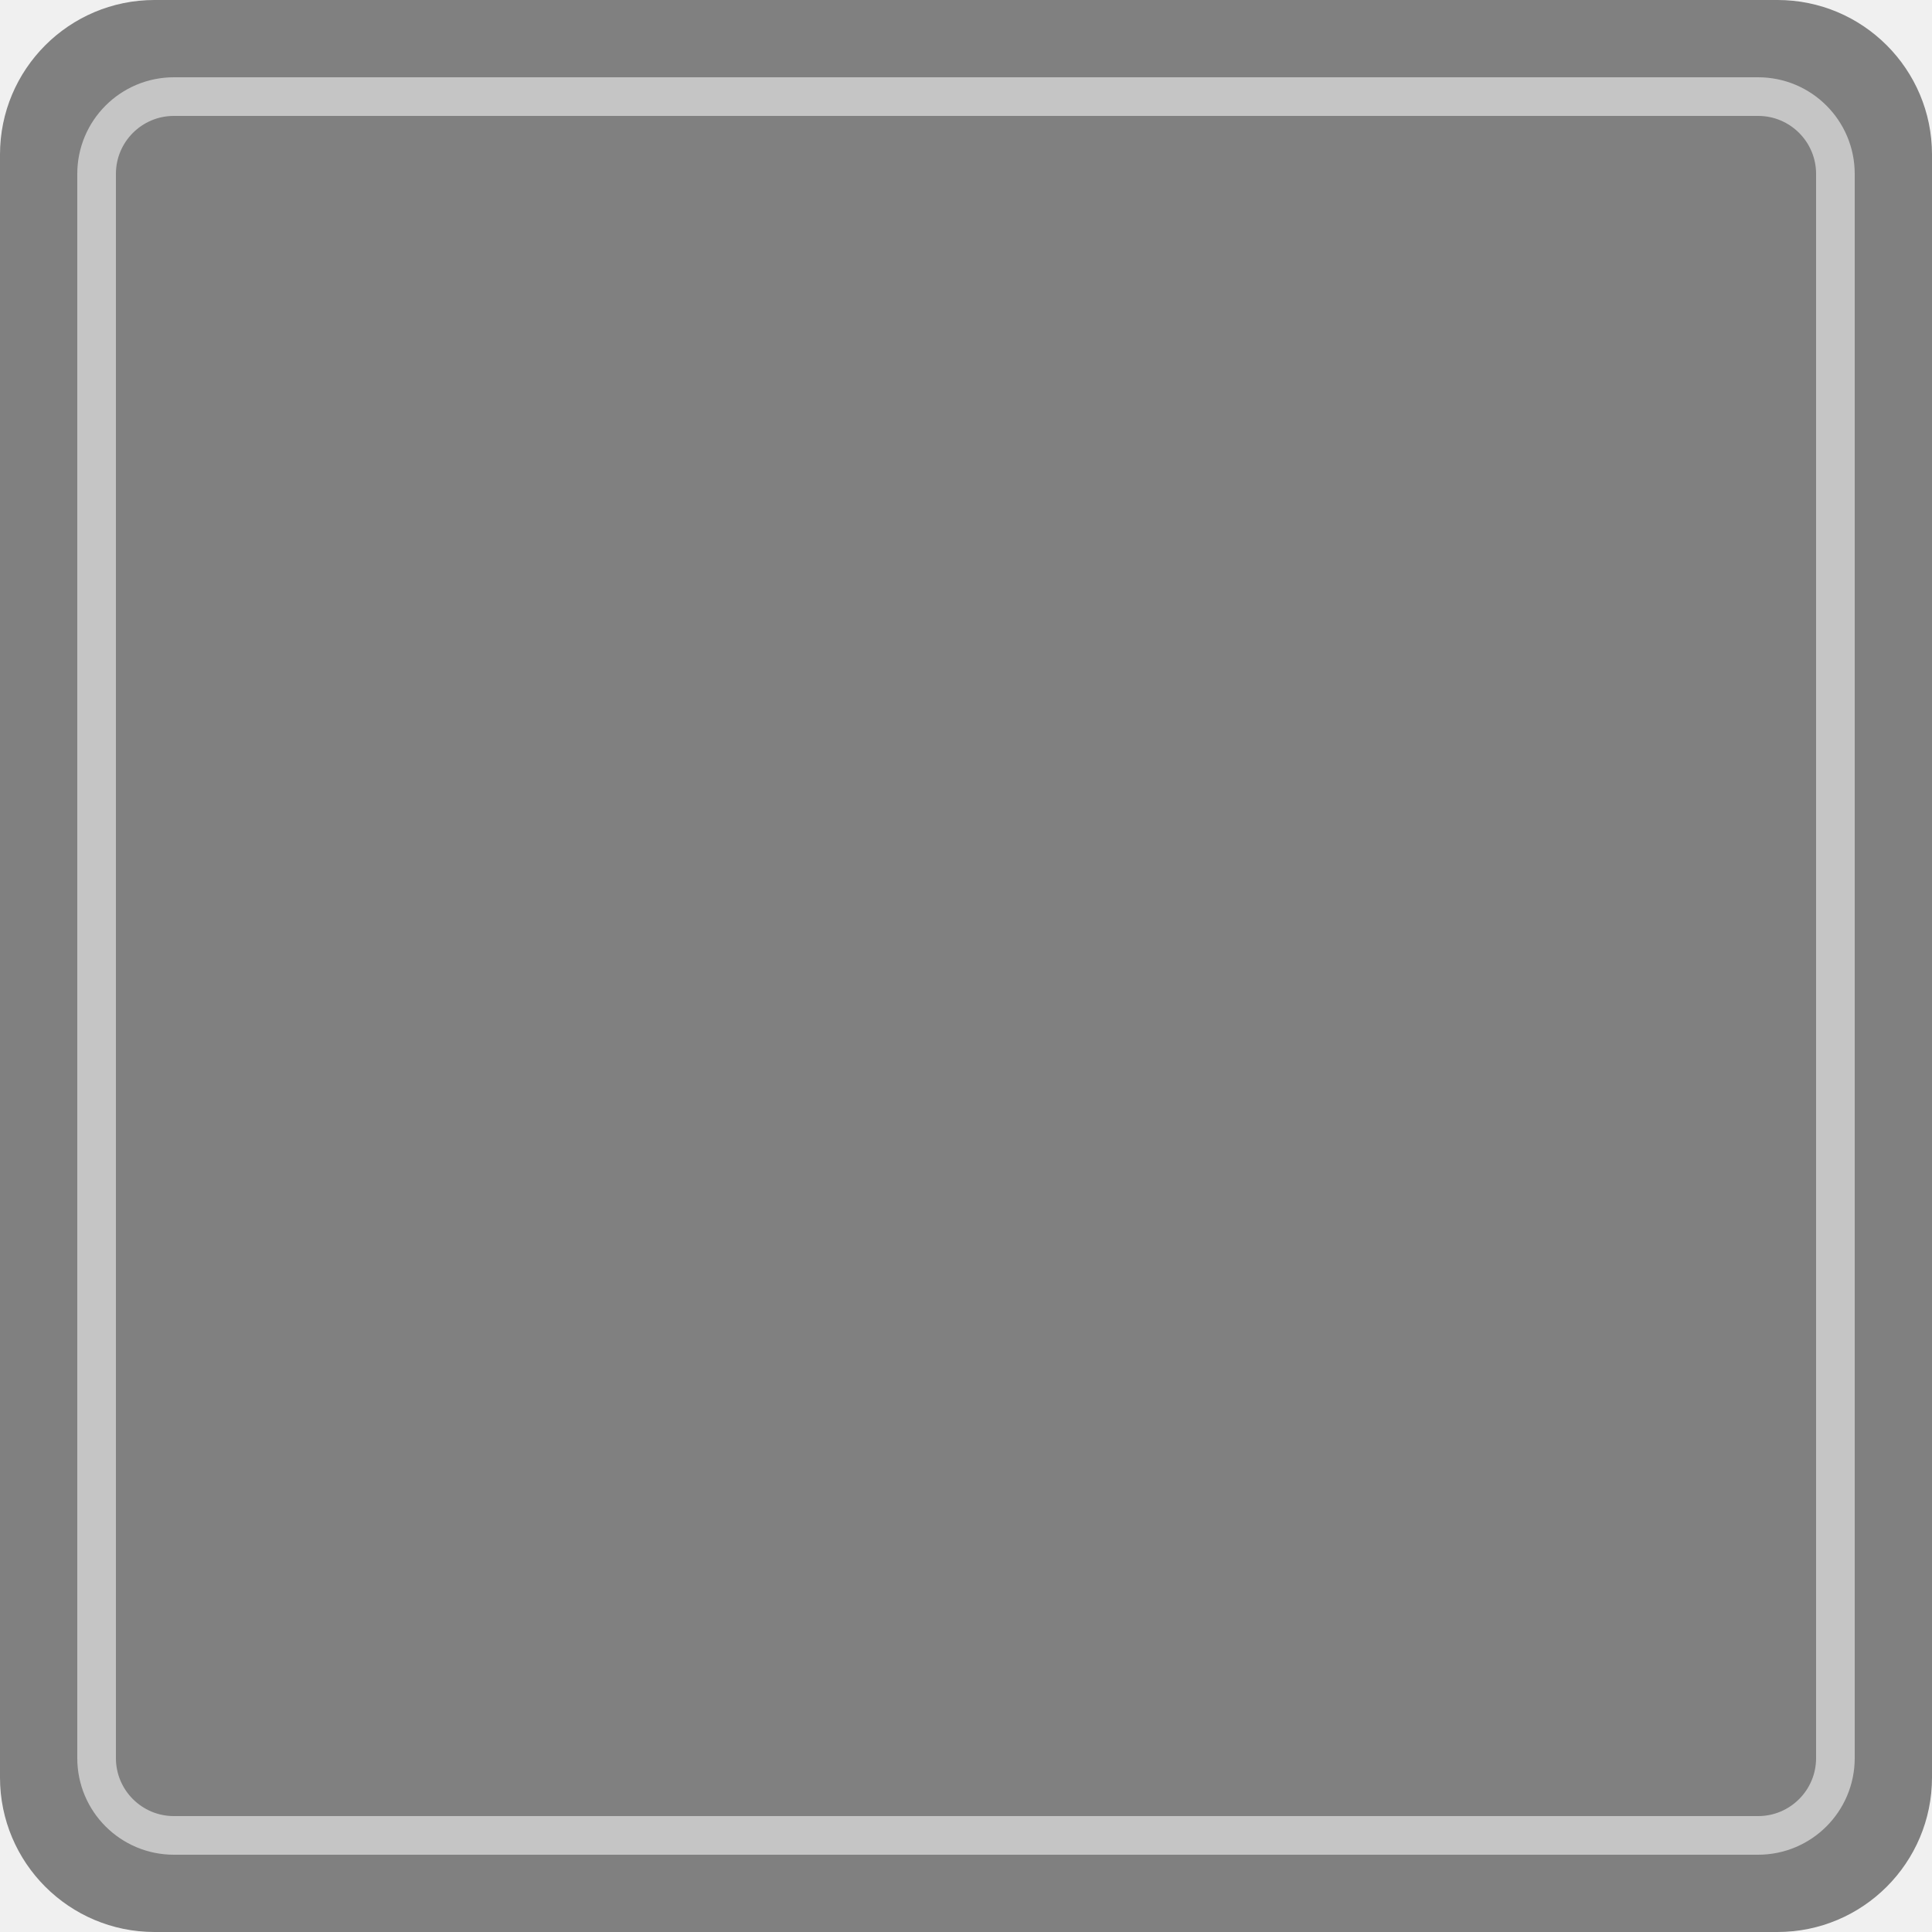
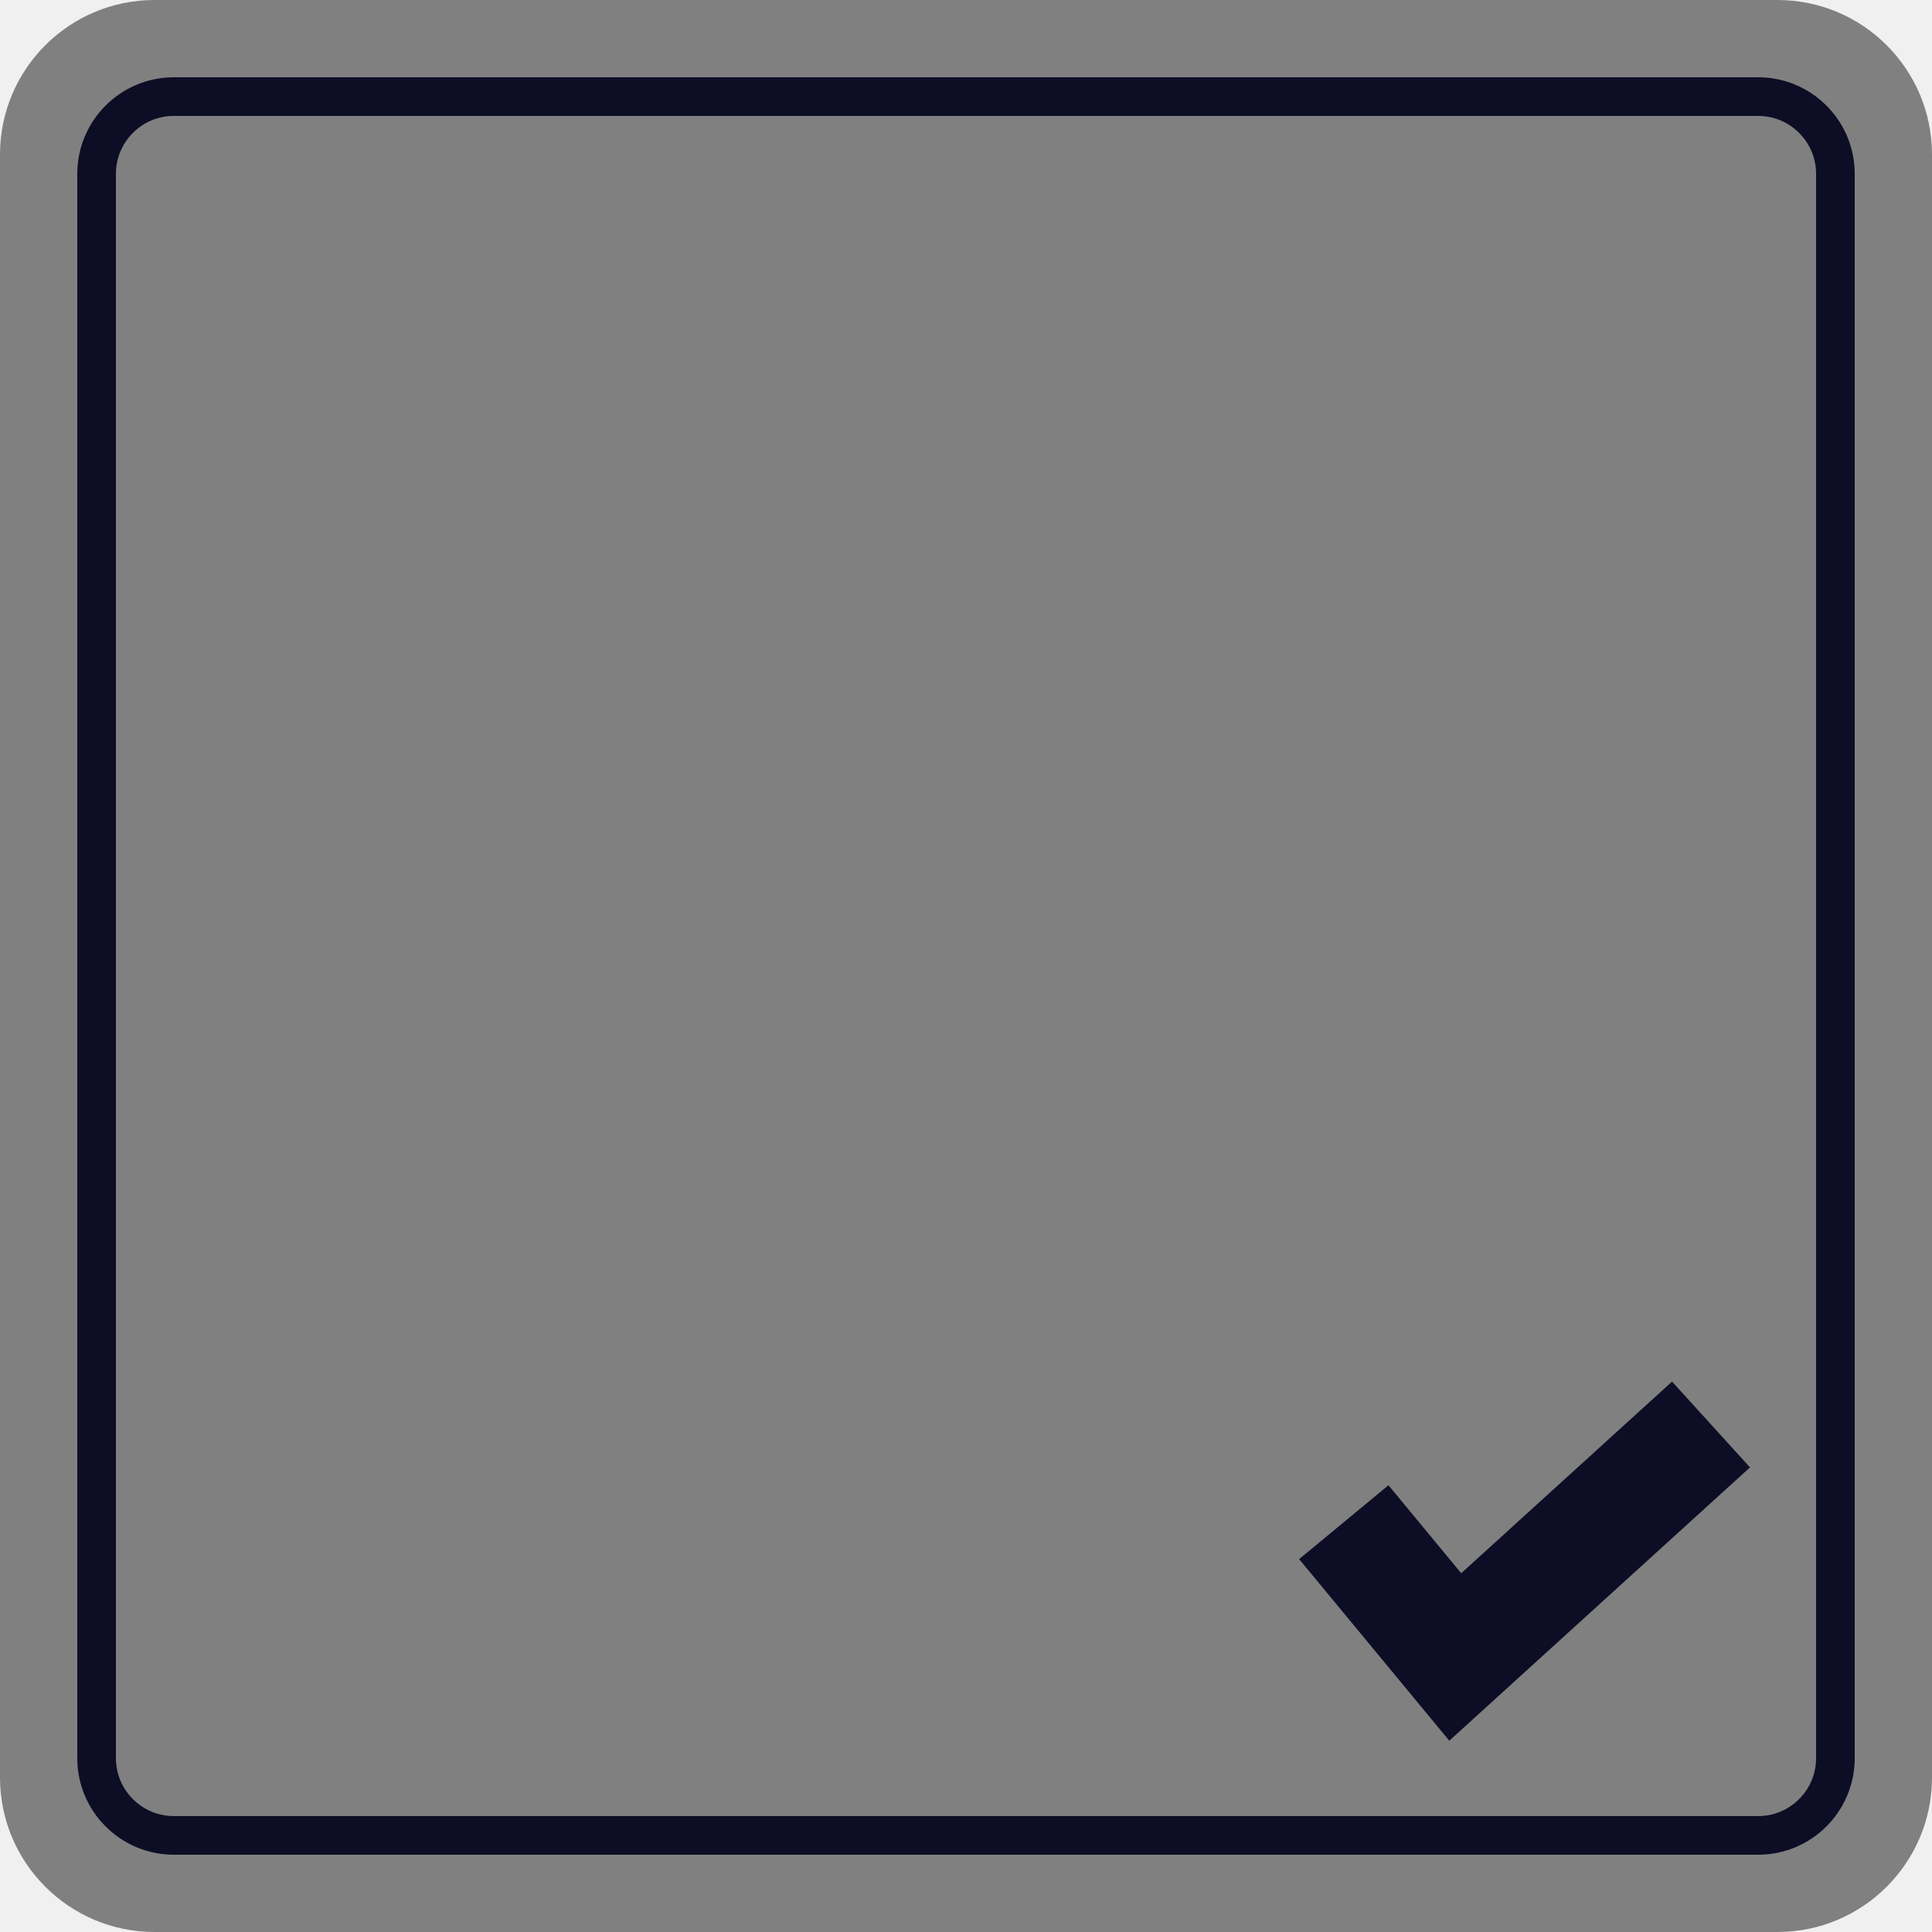
<svg xmlns="http://www.w3.org/2000/svg" height="50" viewBox="0 -960 1200 1200" width="50" fill="#ffffff" version="1.1" id="svg1">
  <defs id="defs1" />
  <rect style="opacity:1;fill:#808080;fill-opacity:1;stroke-width:96;stroke-linecap:round;stroke-linejoin:round;paint-order:stroke markers fill" id="rect1" width="1200" height="1200" x="0" y="-960" rx="96" />
-   <rect style="fill:none;fill-opacity:1;stroke:#c5c5c5;stroke-width:24;stroke-linecap:square;stroke-dasharray:none;stroke-dashoffset:0;stroke-opacity:1;paint-order:fill markers stroke" id="rect2" width="1080" height="1080" x="60" y="-900" rx="48" />
+   <rect style="fill:none;fill-opacity:1;stroke:#0d0d26;stroke-width:24;stroke-linecap:square;stroke-dasharray:none;stroke-dashoffset:0;stroke-opacity:1;paint-order:fill markers stroke" id="rect2" width="1080" height="1080" x="60" y="-900" rx="48" />
+   <path style="fill:none;stroke:#0d0d26;stroke-width:72;stroke-linecap:square;stroke-dasharray:none;paint-order:fill markers stroke;stroke-opacity:1;fill-opacity:1" d="M 857.6,13.2 903.882,69.174 1036.105,-51.012" id="path1" />
</svg>
